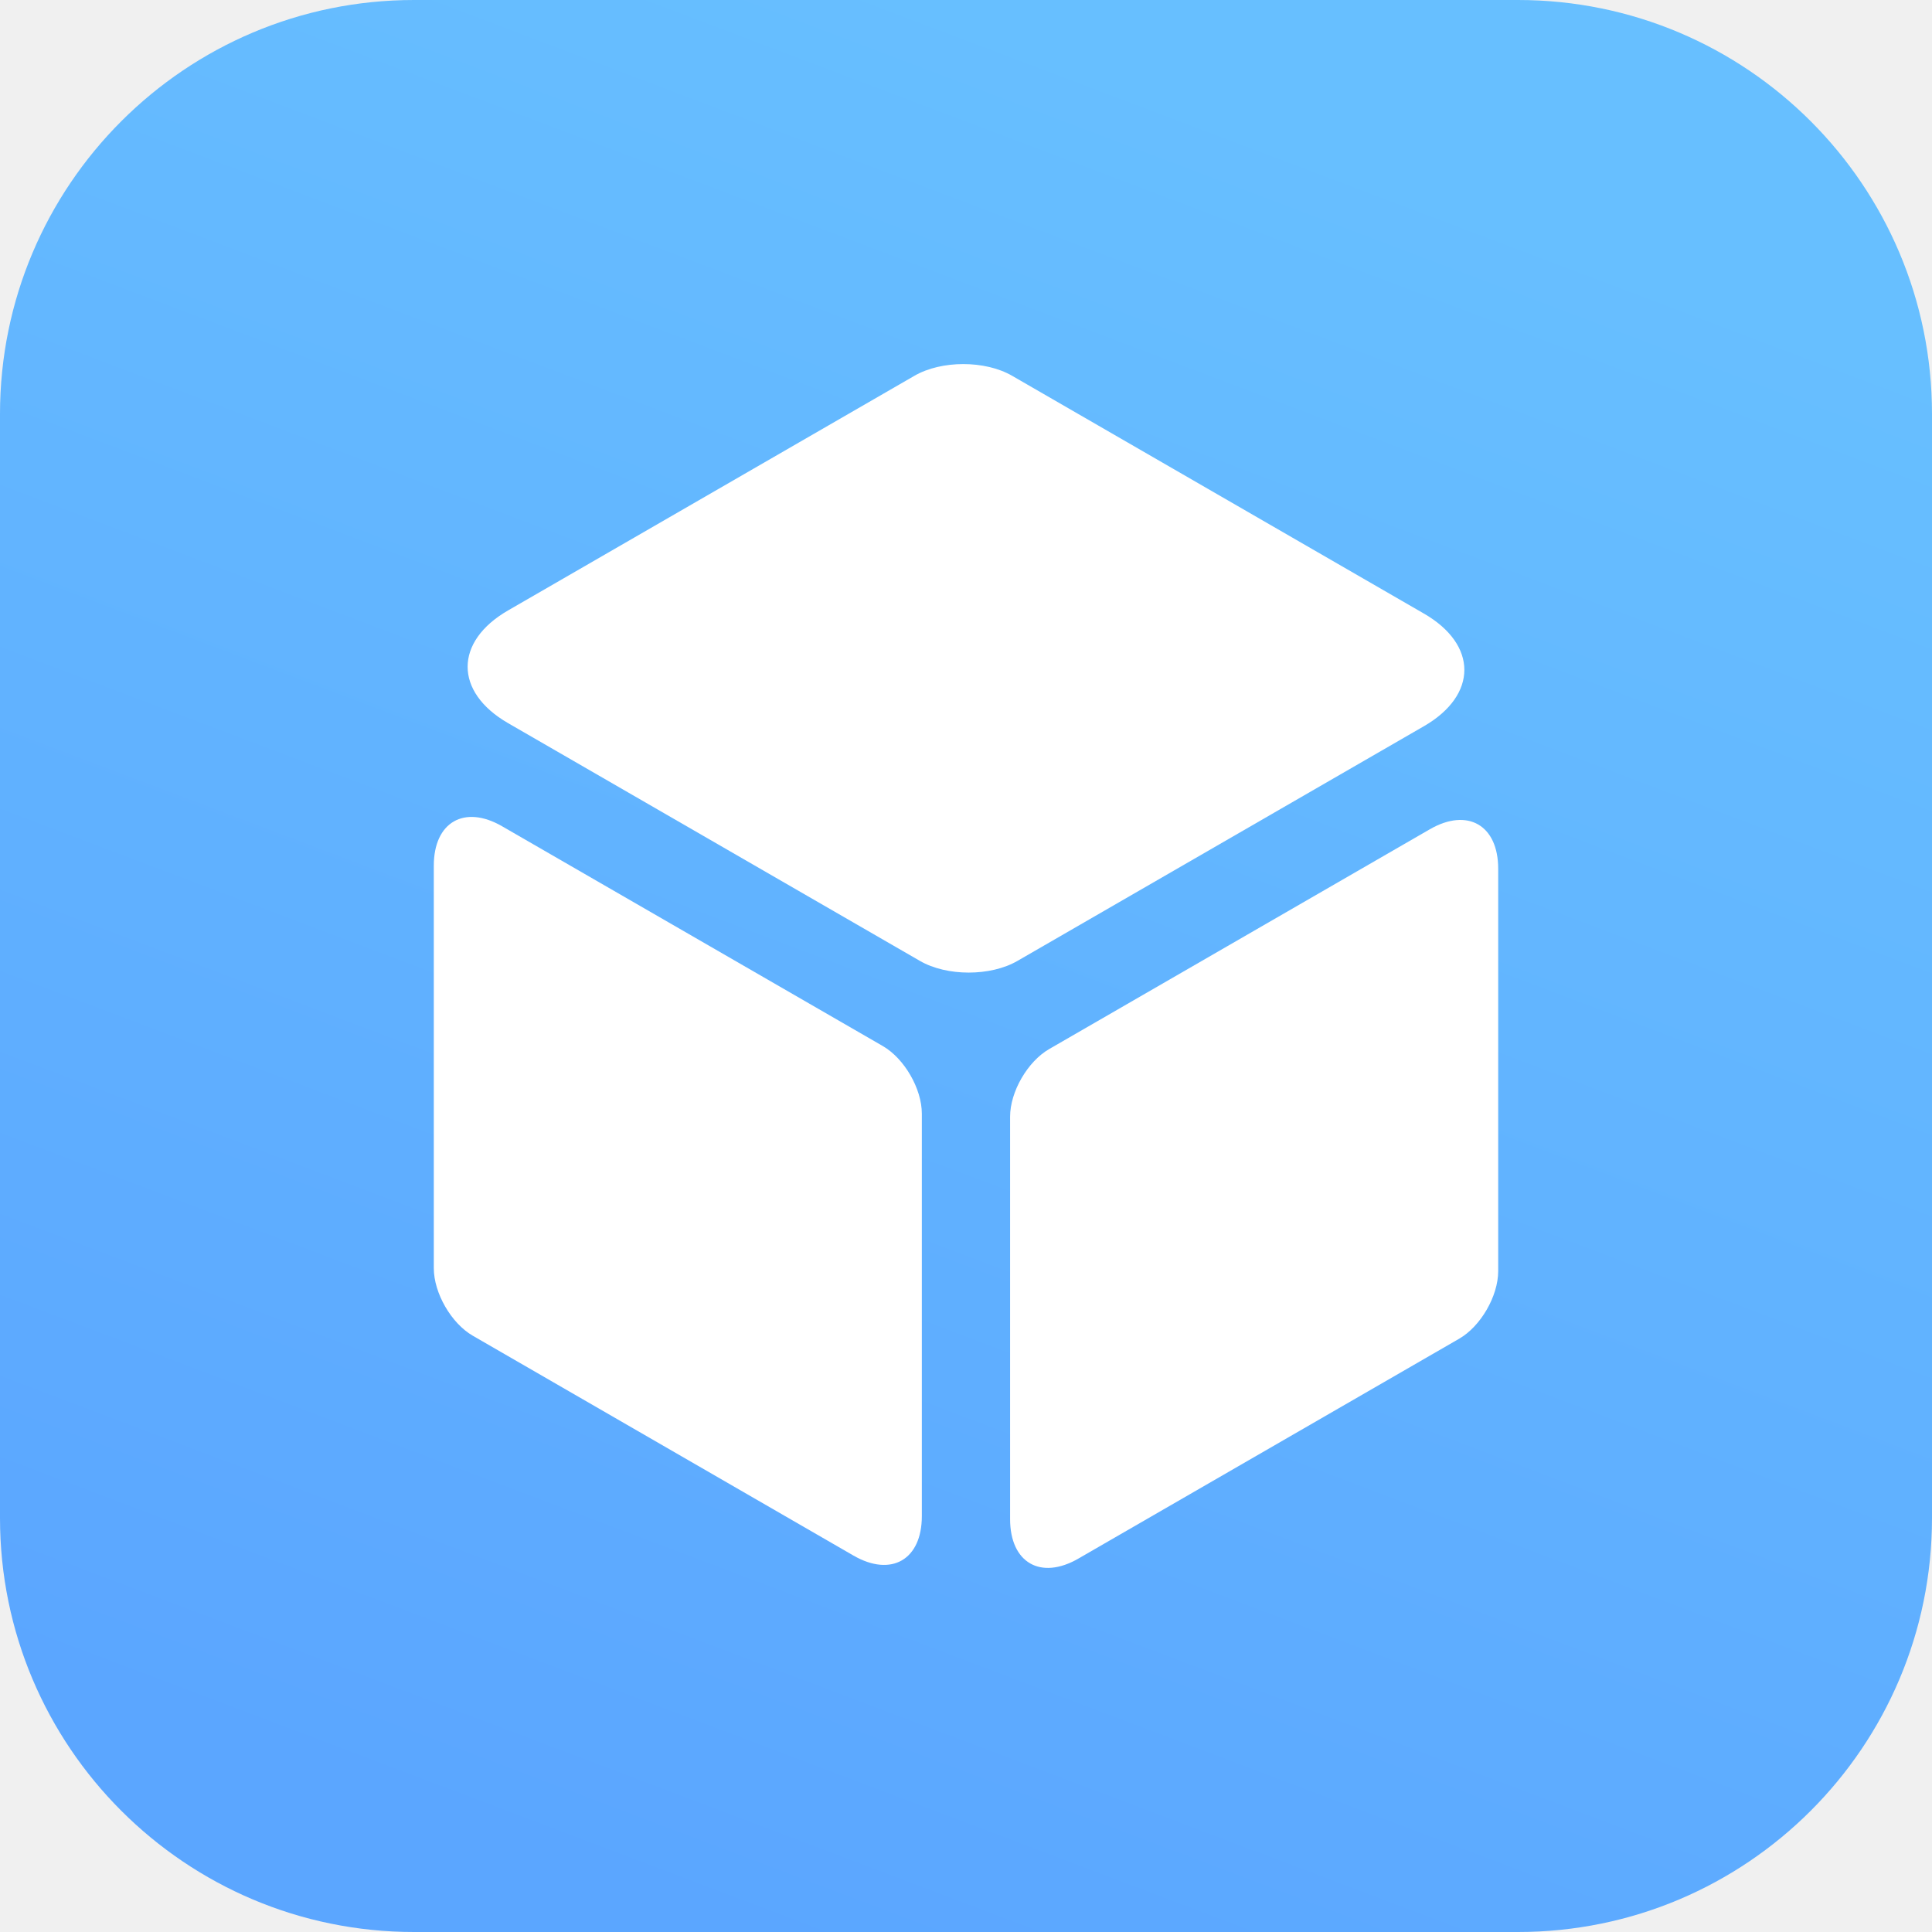
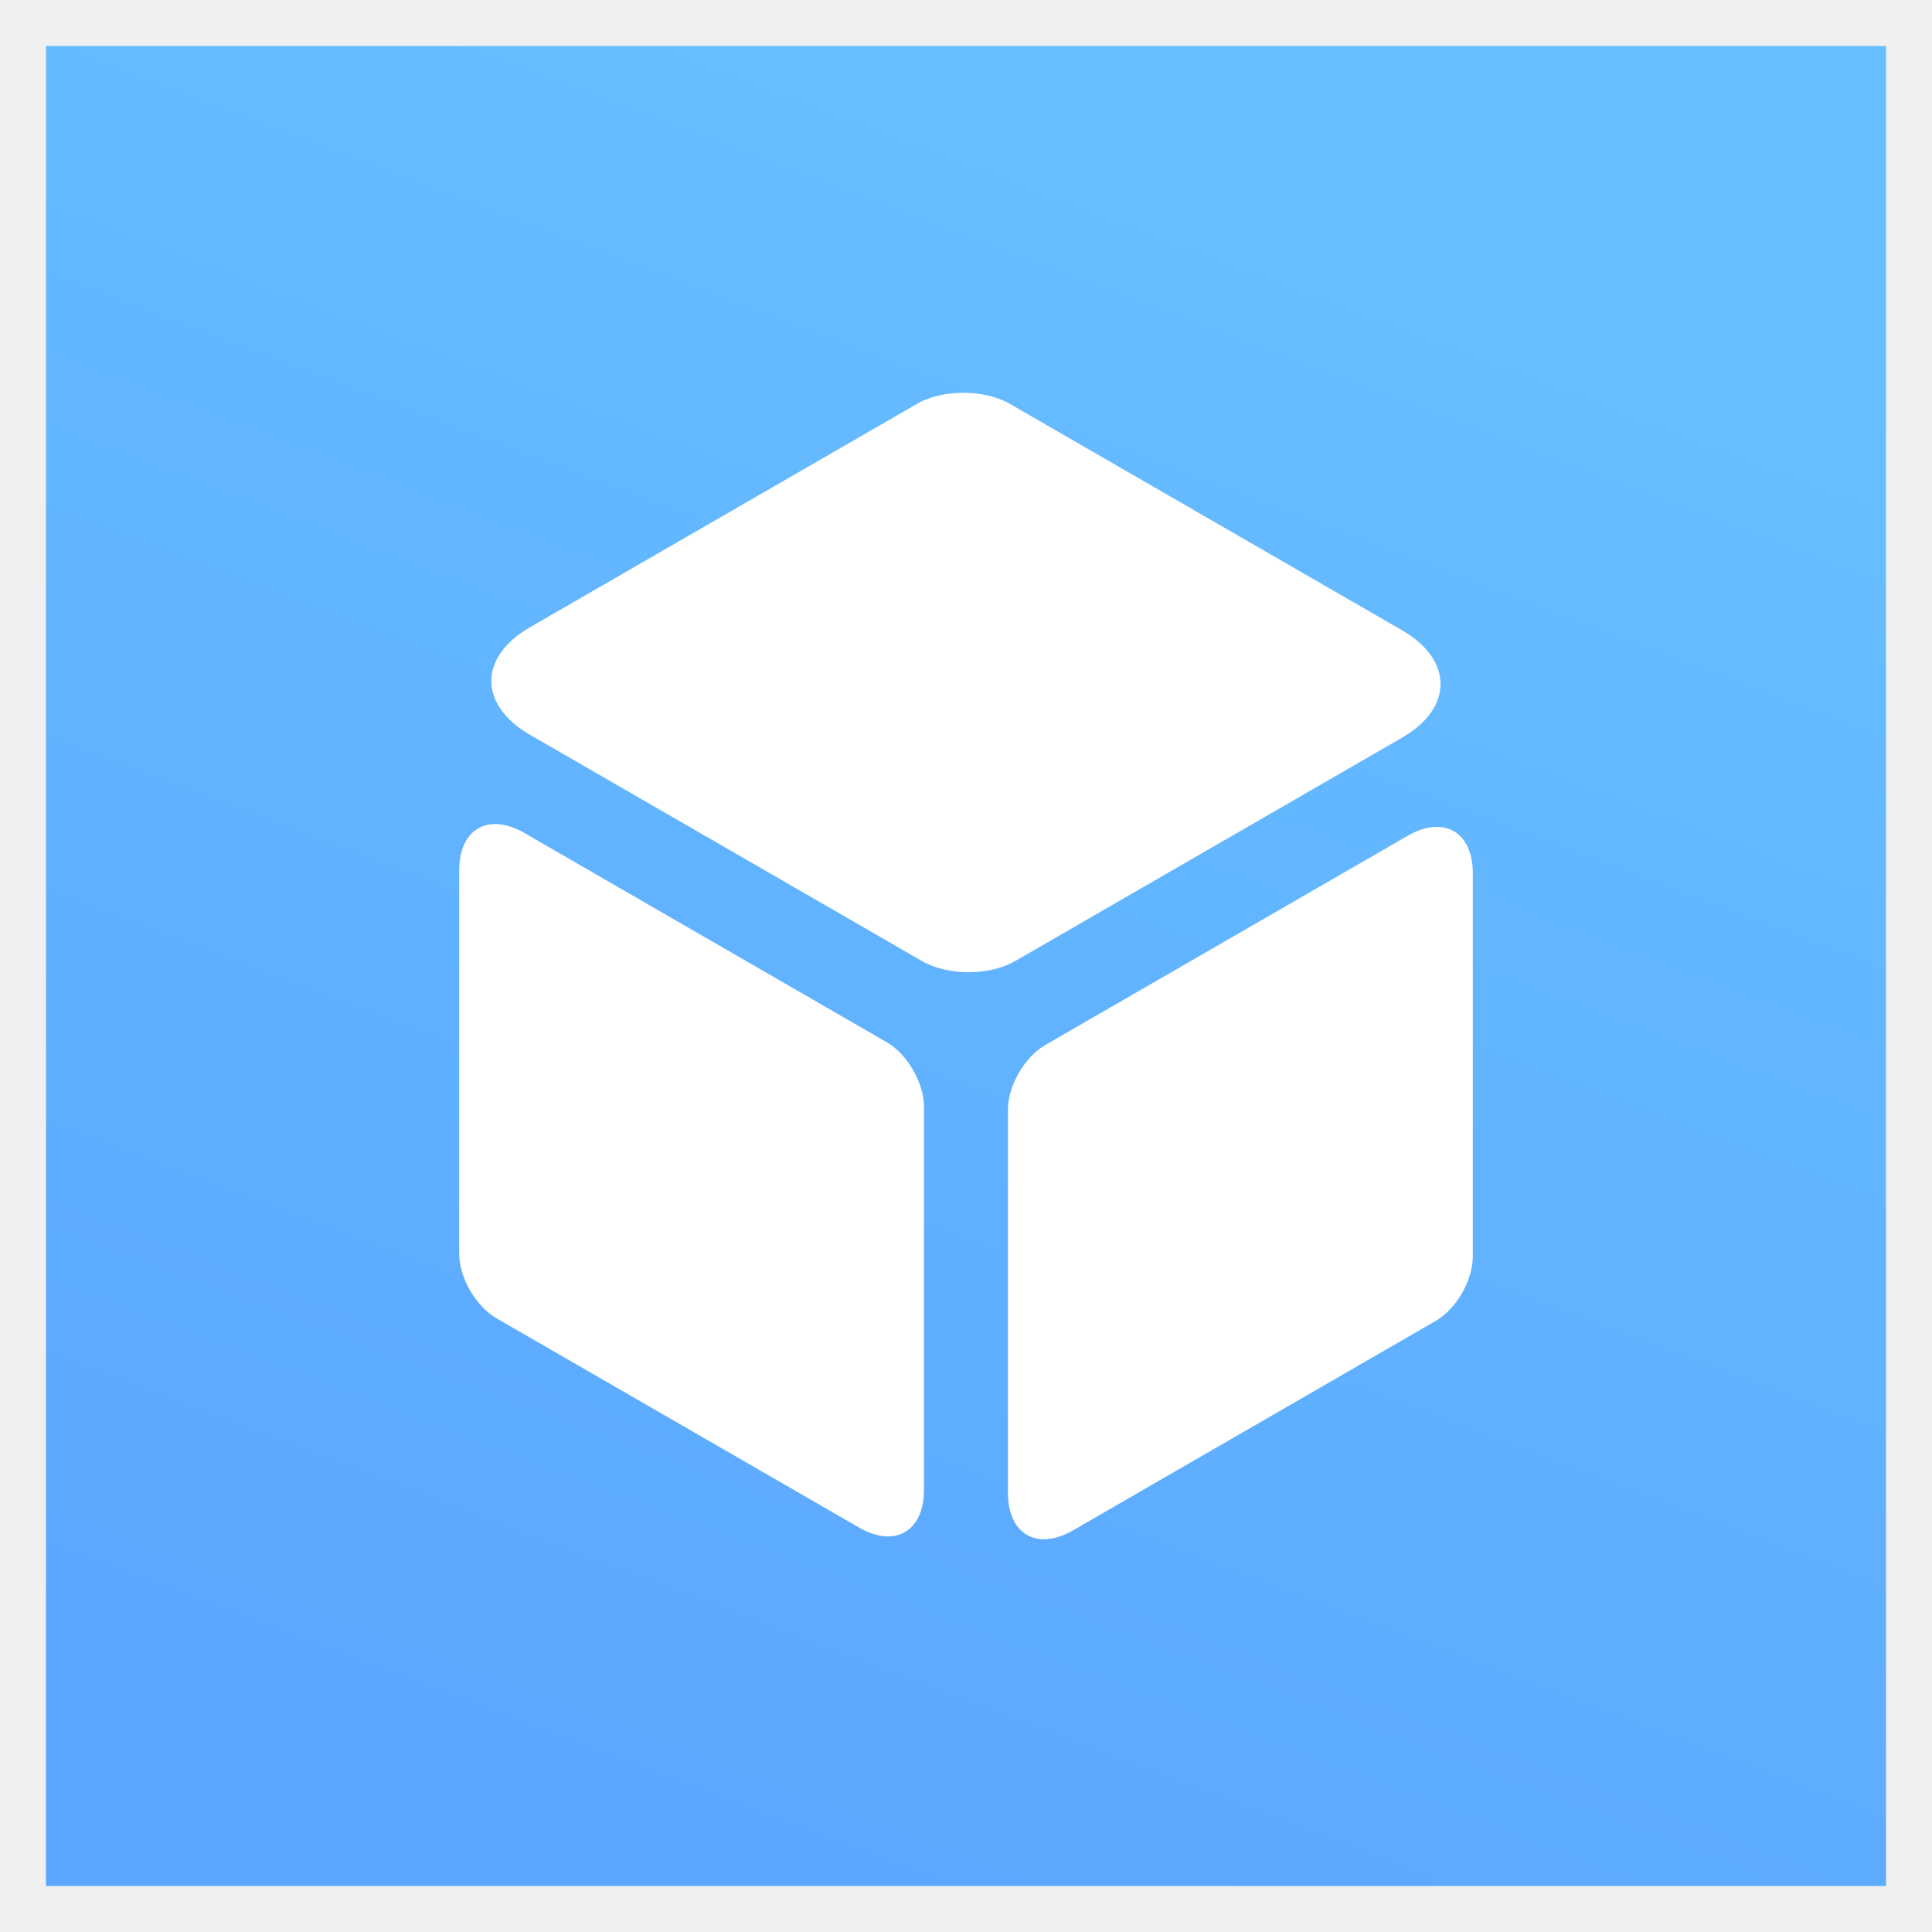
- <svg xmlns="http://www.w3.org/2000/svg" width="28" height="28" viewBox="0 0 28 28" fill="none">
-   <rect width="28" height="28" rx="6" fill="url(#paint0_linear_6017_13061)" />
-   <path d="M13.253 5.446C13.644 5.22 14.277 5.22 14.668 5.446L20.636 8.892C21.418 9.343 21.418 10.074 20.636 10.525L14.746 13.926C14.356 14.152 13.722 14.152 13.332 13.926L7.363 10.48C6.582 10.029 6.582 9.298 7.363 8.847L13.253 5.446Z" fill="white" />
-   <path d="M6.287 12.546C6.287 11.915 6.73 11.659 7.277 11.975L12.794 15.16C13.107 15.341 13.36 15.779 13.36 16.14V21.973C13.36 22.605 12.917 22.86 12.37 22.545L6.853 19.359C6.54 19.179 6.287 18.74 6.287 18.379V12.546Z" fill="white" />
-   <path d="M14.639 16.184C14.639 15.823 14.892 15.385 15.205 15.204L20.723 12.018C21.27 11.703 21.713 11.959 21.713 12.59V18.422C21.713 18.783 21.46 19.222 21.147 19.402L15.629 22.588C15.082 22.904 14.639 22.648 14.639 22.016V16.184Z" fill="white" />
+ <svg xmlns="http://www.w3.org/2000/svg" viewBox="0 0 21 21" fill="none">
+   <rect width="20" height="20" transform="translate(0.5 0.5)" fill="url(#paint0_linear_5846_2933)" />
+   <path d="M9.967 4.39C10.246 4.229 10.698 4.229 10.977 4.39L15.24 6.851C15.798 7.173 15.798 7.696 15.24 8.018L11.033 10.447C10.754 10.608 10.302 10.608 10.023 10.447L5.759 7.986C5.201 7.663 5.201 7.141 5.759 6.819L9.967 4.39Z" fill="white" />
+   <path d="M4.991 9.462C4.991 9.011 5.307 8.828 5.698 9.053L9.639 11.329C9.862 11.457 10.043 11.771 10.043 12.029V16.195C10.043 16.646 9.726 16.829 9.336 16.603L5.395 14.328C5.172 14.199 4.991 13.886 4.991 13.628V9.462Z" fill="white" />
+   <path d="M10.956 12.06C10.956 11.802 11.137 11.489 11.36 11.36L15.302 9.084C15.693 8.859 16.009 9.042 16.009 9.493V13.659C16.009 13.916 15.828 14.23 15.605 14.358L11.664 16.634C11.273 16.86 10.956 16.677 10.956 16.226V12.06Z" fill="white" />
  <defs>
-     <linearGradient id="paint0_linear_6017_13061" x1="14" y1="0" x2="4.278" y2="25.667" gradientUnits="userSpaceOnUse">
+     <linearGradient id="paint0_linear_5846_2933" x1="10" y1="0" x2="3.056" y2="18.333" gradientUnits="userSpaceOnUse">
      <stop stop-color="#67BFFF" />
      <stop offset="1" stop-color="#5BA6FF" />
    </linearGradient>
  </defs>
</svg>
